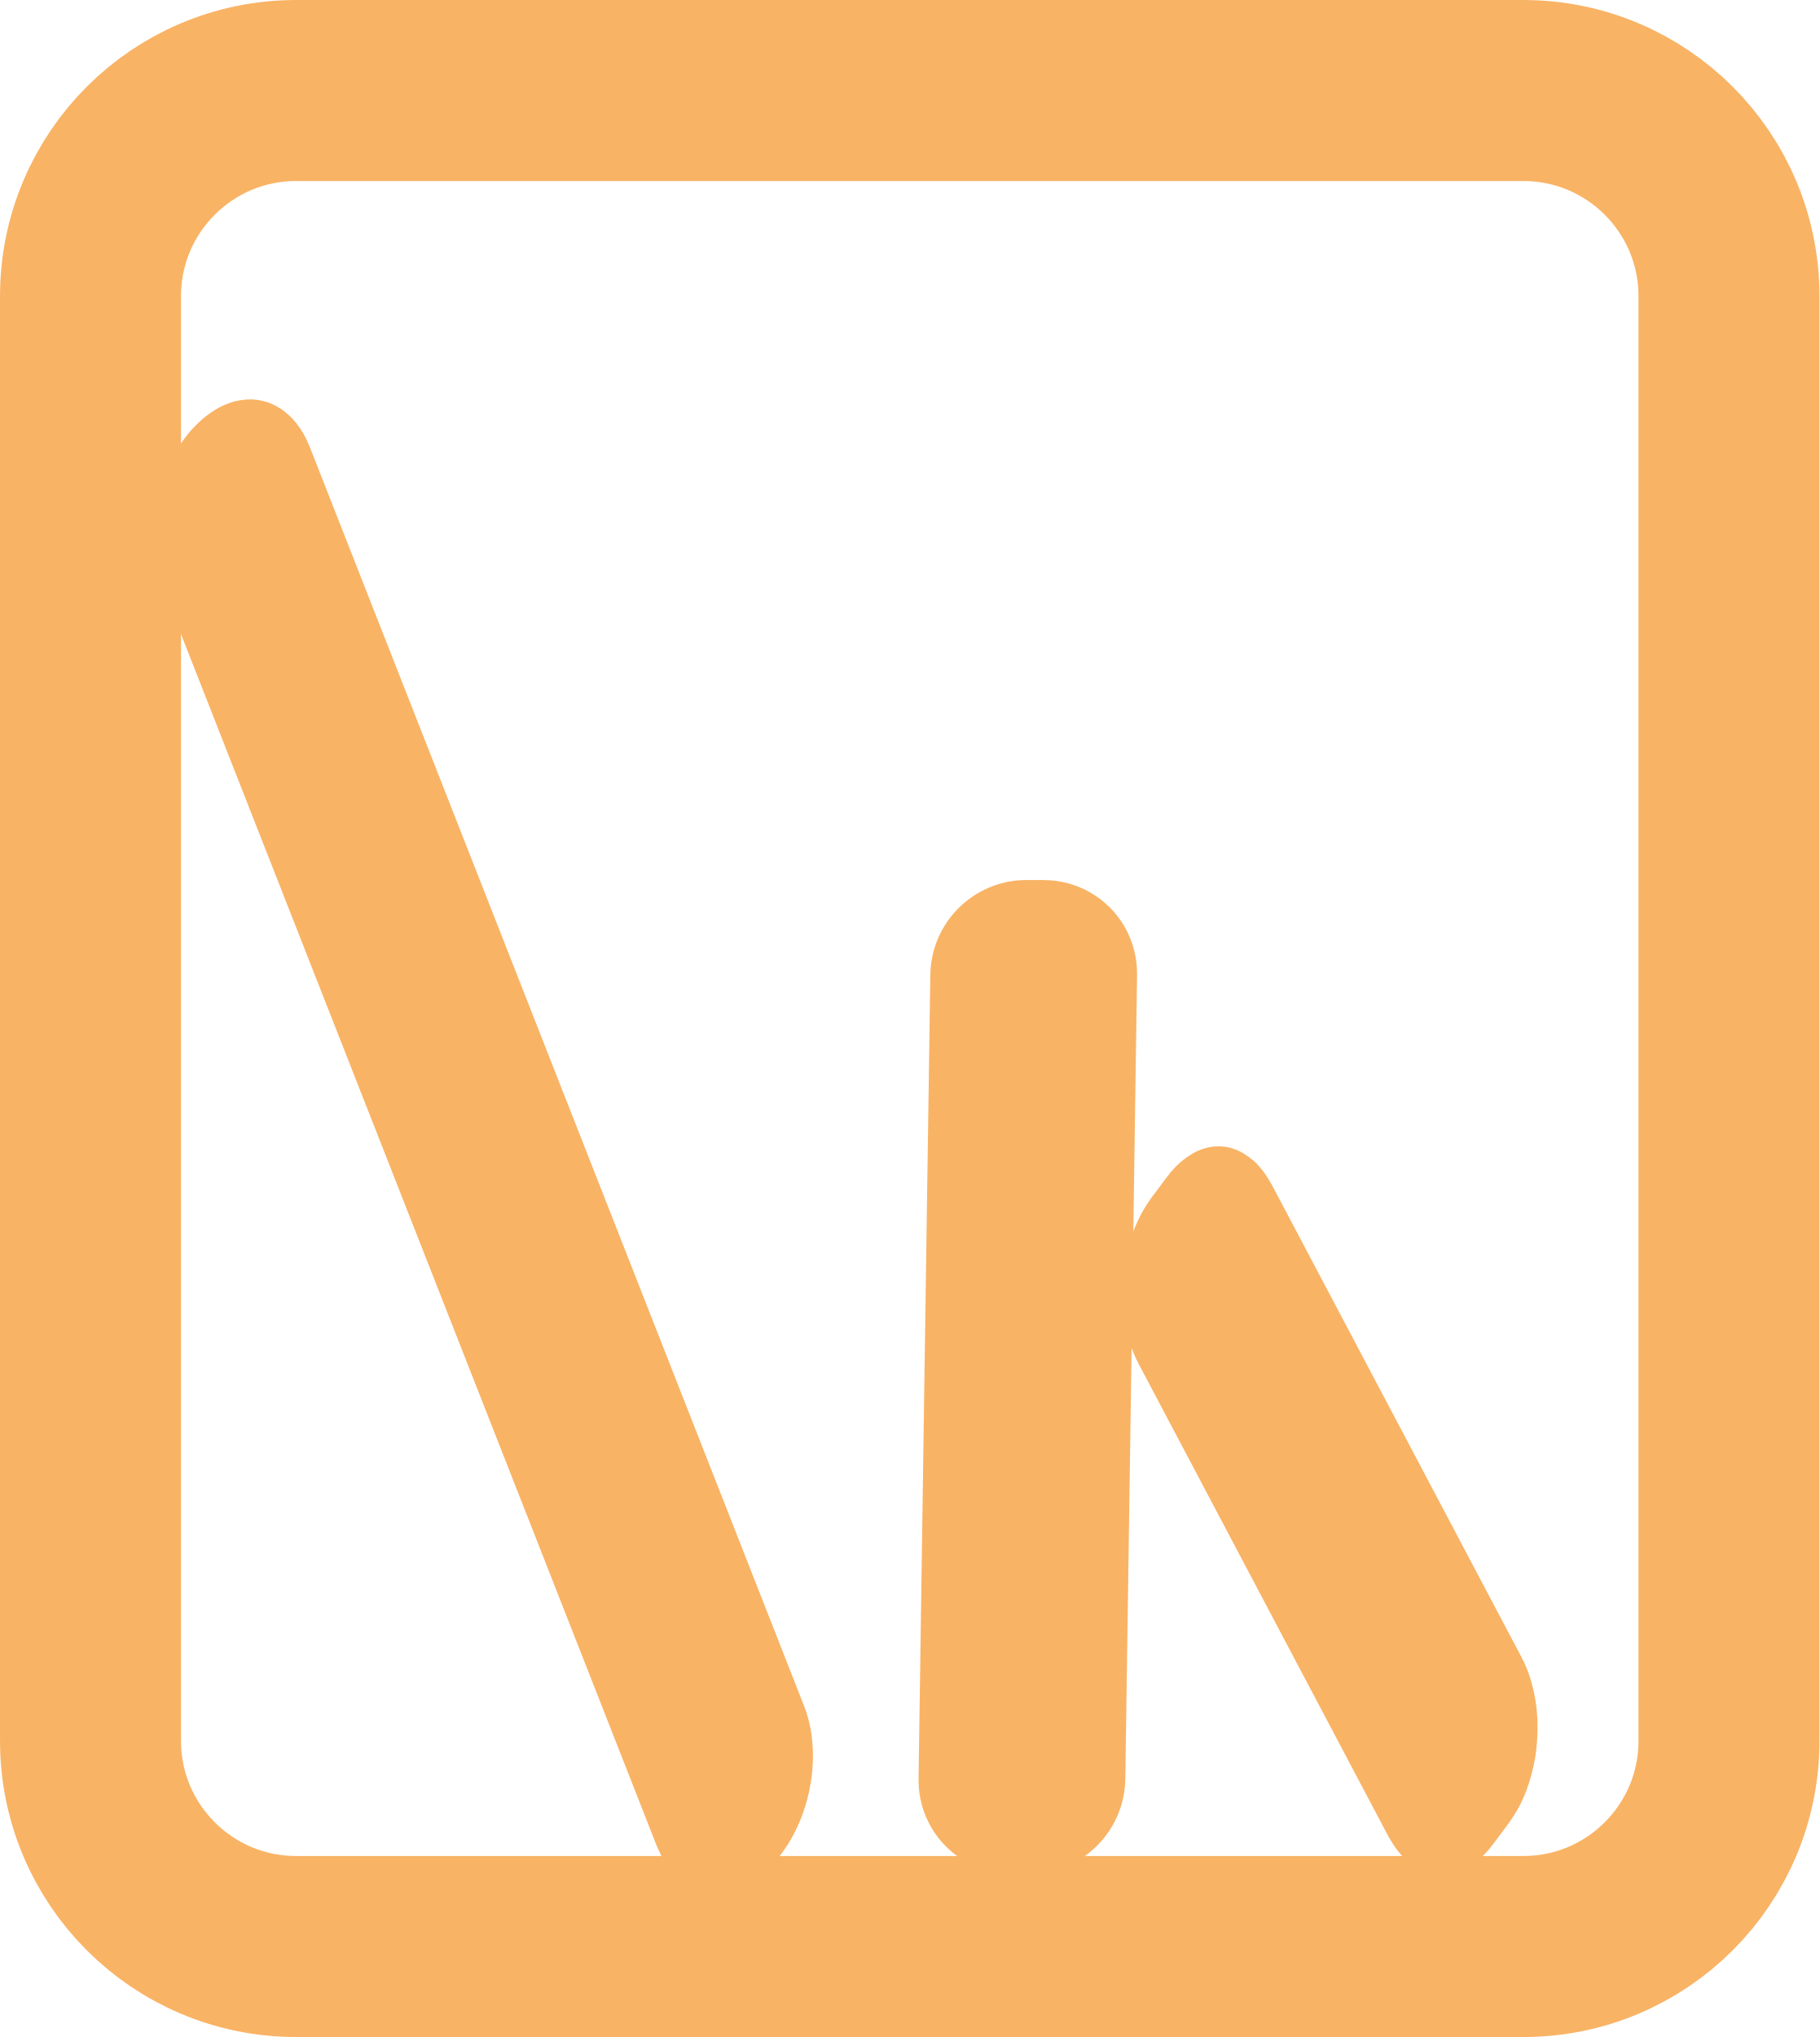
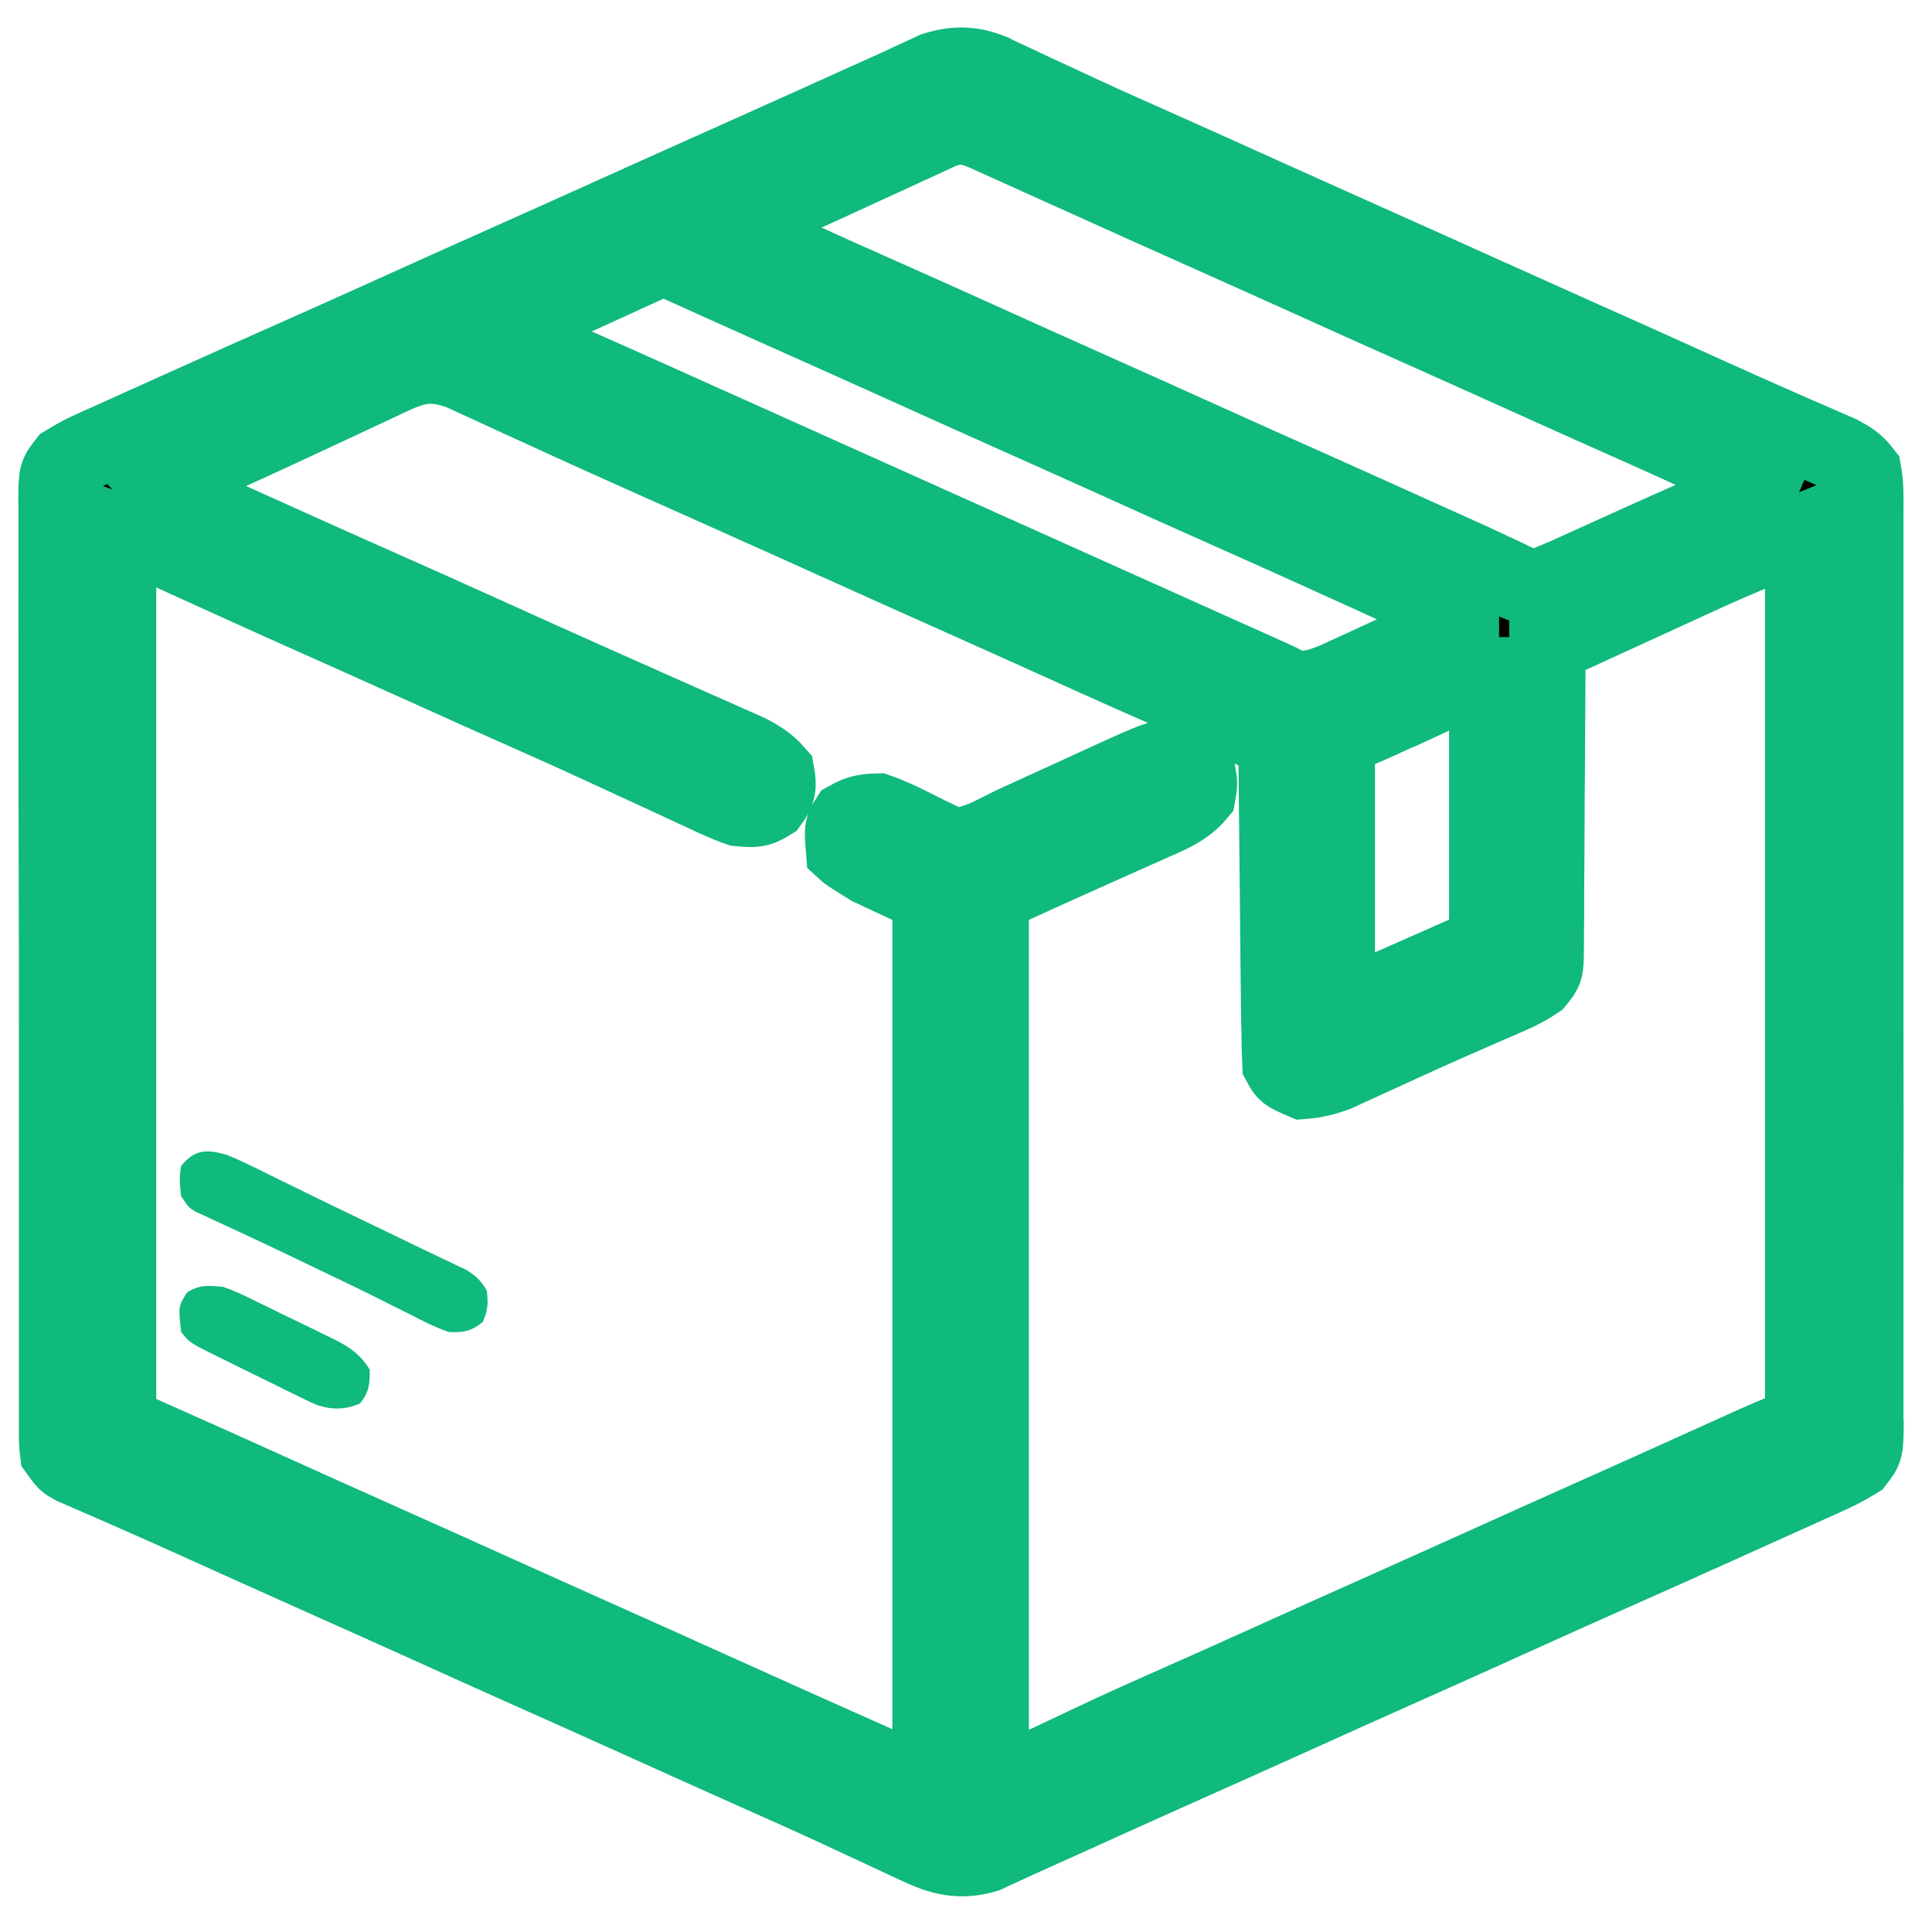
- <svg xmlns="http://www.w3.org/2000/svg" width="67" height="75" viewBox="0 0 67 75" version="1.1" id="svg1">
-   <defs id="defs1" />
-   <rect style="fill:none;fill-opacity:1;stroke:#f9b365;stroke-width:6.665;stroke-dasharray:none;stroke-opacity:1" id="rect61" width="60.335" height="68.335" x="3.333" y="3.333" ry="7.571" />
-   <rect style="fill:none;fill-opacity:1;stroke:#f9b365;stroke-width:6.914;stroke-dasharray:none;stroke-opacity:1" id="rect62" width="0.547" height="50.341" x="0.95" y="21.057" ry="0.261" transform="matrix(0.7298546,-0.6836024,0.3654975,0.9308123,0,0)" />
-   <rect style="fill:none;fill-opacity:1;stroke:#f9b365;stroke-width:6.665;stroke-dasharray:none;stroke-opacity:1" id="rect63" width="0.948" height="29.927" x="38.116" y="35.64" ry="0.155" transform="matrix(0.9999968,0.00253022,-0.01465094,0.9998927,0,0)" />
-   <rect style="fill:none;fill-opacity:1;stroke:#f9b365;stroke-width:7.01;stroke-dasharray:none;stroke-opacity:1" id="rect64" width="1.196" height="19.91" x="18.552" y="70.295" ry="0.103" transform="matrix(0.5991666,-0.8006243,0.467345,0.884075,0,0)" />
+ <svg xmlns="http://www.w3.org/2000/svg" version="1.1" width="512" height="512" id="svg3">
+   <defs id="defs3" />
+   <path d="M0 0 C3.8 1.54 7.45 3.36 11.12 5.19 C13.35 6.28 15.58 7.37 17.8 8.46 C18.97 9.03 20.14 9.61 21.34 10.2 C25.1 12.06 28.88 13.88 32.67 15.7 C33.31 16.01 33.95 16.31 34.6 16.63 C35.88 17.24 37.16 17.86 38.44 18.47 C42.53 20.44 46.62 22.41 50.71 24.4 C52.94 25.48 55.17 26.55 57.42 27.61 C58.49 28.12 59.56 28.63 60.67 29.16 C61.62 29.61 62.58 30.07 63.56 30.53 C66.16 32.1 67.46 33.4 69 36 C69.41 39.29 69.32 41.29 67.94 44.31 C65.16 46.73 62.58 47.21 59 47 C55.36 45.8 52.03 44.07 48.62 42.31 C46.57 41.29 44.51 40.27 42.45 39.24 C41.39 38.71 40.33 38.17 39.24 37.62 C33.98 34.99 28.68 32.47 23.38 29.94 C21.3 28.94 19.22 27.94 17.14 26.94 C13.05 24.97 8.94 23.04 4.82 21.12 C3.85 20.67 2.88 20.22 1.88 19.75 C0.05 18.9 -1.79 18.05 -3.63 17.21 C-4.44 16.83 -5.25 16.45 -6.09 16.06 C-6.8 15.73 -7.51 15.4 -8.24 15.07 C-10 14 -10 14 -12 11 C-12.34 7.98 -12.56 5.9 -12 3 C-8.4 -1.47 -5.2 -1.44 0 0 Z " fill="#000000" transform="translate(60,306)" id="path2" style="fill:#10b97c;fill-opacity:1;stroke:none;stroke-opacity:1;stroke-width:5;stroke-dasharray:none" />
+   <path d="M0 0 C2.86 0.93 5.51 2.21 8.2 3.54 C8.96 3.91 9.71 4.27 10.49 4.65 C12.09 5.42 13.68 6.2 15.26 6.99 C17.68 8.18 20.11 9.35 22.55 10.52 C24.1 11.27 25.65 12.03 27.2 12.79 C27.92 13.14 28.65 13.49 29.39 13.84 C33.59 15.95 36.47 17.88 39 22 C39 25.78 38.83 28.01 36.38 30.94 C32.62 32.62 28.98 32.65 25.05 31.36 C22.91 30.43 20.84 29.43 18.77 28.39 C18.01 28.02 17.25 27.65 16.46 27.26 C14.87 26.48 13.27 25.7 11.68 24.9 C9.25 23.69 6.81 22.5 4.36 21.31 C2.81 20.54 1.26 19.78 -0.3 19.01 C-1.03 18.66 -1.75 18.3 -2.5 17.93 C-8.74 14.8 -8.74 14.8 -11 12 C-11.75 5.21 -11.75 5.21 -9.44 1.5 C-6.05 -0.58 -3.96 -0.32 0 0 Z " fill="#000000" transform="translate(59,341)" id="path3" style="fill:#10b97c;fill-opacity:1;stroke:none;stroke-opacity:1;stroke-width:5;stroke-dasharray:none" />
+   <path d="m 263.852,19.608 c 0.598,0.288 1.196,0.574 1.814,0.881 0.648,0.297 1.306,0.593 1.974,0.899 2.113,0.973 4.216,1.965 6.319,2.966 1.485,0.686 2.96,1.372 4.446,2.058 2.981,1.372 5.951,2.744 8.922,4.134 5.502,2.558 11.044,5.024 16.596,7.481 10.367,4.607 20.703,9.27 31.04,13.942 8.922,4.023 17.843,8.028 26.774,12.014 10.367,4.616 20.703,9.27 31.041,13.942 8.921,4.023 17.842,8.028 26.773,12.014 6.818,3.031 13.636,6.081 20.435,9.149 0.687,0.315 1.385,0.63 2.092,0.946 3.529,1.594 7.058,3.189 10.586,4.783 6.559,2.966 13.128,5.914 19.737,8.797 1.147,0.51 2.293,1.01 3.479,1.529 2.133,0.936 4.266,1.863 6.41,2.781 1.415,0.621 1.415,0.621 2.851,1.251 0.817,0.352 1.624,0.704 2.471,1.075 2.801,1.52 4.256,2.41 6.201,4.913 0.618,3.411 0.535,6.813 0.508,10.271 0,1.594 0,1.594 0,3.217 0,2.939 0,5.886 0,8.825 0,3.179 0,6.35 0,9.529 0,6.22 0,12.44 0,18.66 0,5.052 0,10.104 0,15.156 0,0.723 0,1.437 0,2.178 0,1.465 0,2.92 0,4.385 0,13.691 0,27.392 0,41.093 0,11.754 0,23.508 0,35.271 0,13.645 0.069,27.29 0,40.935 0,1.455 0,2.911 0,4.366 0,1.075 0,1.075 0,2.169 0,5.052 0,10.095 0,15.147 0,6.155 0,12.301 0,18.456 0,3.142 0,6.276 0,9.418 0,3.402 0,6.795 0,10.197 0,1.502 0,1.502 0.069,3.022 -0.082,6.674 -0.082,6.674 -2.423,9.678 -2.193,1.335 -4.316,2.521 -6.678,3.587 -1.356,0.621 -1.356,0.621 -2.731,1.251 -0.977,0.435 -1.954,0.871 -2.961,1.316 -1.027,0.464 -2.053,0.927 -3.1,1.409 -3.289,1.483 -6.579,2.966 -9.868,4.44 -2.143,0.964 -4.287,1.937 -6.429,2.901 -11.344,5.135 -22.708,10.206 -34.091,15.258 -7.476,3.319 -14.932,6.674 -22.378,10.039 -10.317,4.663 -20.643,9.307 -30.991,13.923 -9.649,4.292 -19.278,8.63 -28.908,12.978 -10.596,4.783 -21.211,9.548 -31.837,14.275 -6.001,2.679 -12.001,5.376 -17.992,8.083 -0.738,0.333 -1.466,0.658 -2.223,1.001 -3.608,1.632 -7.217,3.263 -10.815,4.894 -2.612,1.177 -5.223,2.355 -7.835,3.523 -2.243,1.001 -4.466,2.021 -6.688,3.059 -0.927,0.426 -1.864,0.853 -2.831,1.289 -0.778,0.37 -1.565,0.732 -2.373,1.112 -6.838,1.993 -11.961,0.686 -18.142,-2.29 -1.037,-0.482 -1.037,-0.482 -2.103,-0.964 -2.252,-1.047 -4.505,-2.104 -6.748,-3.161 -1.575,-0.732 -3.15,-1.465 -4.735,-2.188 -3.15,-1.455 -6.29,-2.92 -9.43,-4.385 -5.612,-2.605 -11.264,-5.117 -16.916,-7.629 -9.619,-4.273 -19.199,-8.593 -28.787,-12.913 -9.629,-4.347 -19.258,-8.686 -28.907,-12.978 -10.367,-4.616 -20.704,-9.279 -31.04,-13.942 -8.921,-4.023 -17.833,-8.037 -26.774,-12.014 -6.818,-3.04 -13.626,-6.09 -20.434,-9.158 -1.037,-0.464 -1.037,-0.464 -2.094,-0.946 -3.529,-1.585 -7.057,-3.179 -10.576,-4.774 -6.589,-2.985 -13.188,-5.942 -19.816,-8.843 -1.156,-0.5 -2.313,-1.01 -3.509,-1.539 -2.153,-0.946 -4.316,-1.882 -6.479,-2.818 -0.947,-0.417 -1.904,-0.825 -2.881,-1.261 -0.818,-0.352 -1.645,-0.714 -2.492,-1.075 -1.994,-1.103 -1.994,-1.103 -3.987,-3.884 -0.248,-2.012 -0.248,-2.012 -0.259,-4.385 0,-0.908 0,-1.817 0,-2.753 0,-1.001 0,-2.002 0,-3.031 0,-1.057 0,-2.113 0,-3.207 0,-2.948 0,-5.896 0,-8.834 0,-3.18 0,-6.359 0,-9.529 0,-6.22 0,-12.449 0,-18.669 0,-5.052 0,-10.113 0,-15.165 0,-14.331 0,-28.662 0,-42.984 0,-0.779 0,-1.548 0,-2.345 0,-0.769 0,-1.548 0,-2.345 0,-12.542 0,-25.084 -0.055,-37.626 -0.055,-12.876 -0.055,-25.742 -0.055,-38.618 0,-7.23 0,-14.461 0,-21.691 0,-6.155 -0.055,-12.31 0,-18.465 0,-3.133 0,-6.276 0,-9.418 0,-3.402 0,-6.804 0,-10.206 0,-1.001 0,-1.993 -0.055,-3.022 0.071,-6.674 0.071,-6.674 2.422,-9.687 2.123,-1.298 4.186,-2.466 6.479,-3.495 1.296,-0.593 1.296,-0.593 2.622,-1.196 0.927,-0.417 1.864,-0.834 2.821,-1.261 0.987,-0.445 1.964,-0.89 2.97,-1.344 3.15,-1.418 6.29,-2.827 9.44,-4.246 2.043,-0.918 4.097,-1.845 6.14,-2.772 11.084,-5.006 22.209,-9.956 33.333,-14.896 7.486,-3.328 14.962,-6.683 22.428,-10.058 10.317,-4.672 20.644,-9.316 30.99,-13.923 9.649,-4.301 19.278,-8.639 28.907,-12.978 10.606,-4.792 21.212,-9.557 31.838,-14.285 5.981,-2.67 11.962,-5.349 17.923,-8.046 0.728,-0.325 1.455,-0.658 2.213,-0.992 3.568,-1.622 7.147,-3.235 10.725,-4.857 2.611,-1.177 5.223,-2.355 7.845,-3.523 2.442,-1.094 4.874,-2.206 7.296,-3.346 1.116,-0.51 2.233,-1.02 3.379,-1.548 0.977,-0.454 1.944,-0.908 2.941,-1.372 5.951,-1.882 10.706,-1.529 16.318,1.01 z m -15.411,15.462 c -0.817,0.37 -1.625,0.742 -2.452,1.122 -0.877,0.407 -1.745,0.806 -2.642,1.224 -0.907,0.417 -1.824,0.834 -2.761,1.27 -2.92,1.335 -5.831,2.679 -8.742,4.032 -3.808,1.752 -7.616,3.495 -11.424,5.247 -0.917,0.426 -1.834,0.844 -2.781,1.279 -7.566,3.476 -15.191,6.832 -22.867,10.104 2.213,2.262 4.336,3.569 7.277,4.922 0.858,0.399 1.715,0.797 2.602,1.205 0.937,0.427 1.874,0.853 2.831,1.288 0.977,0.445 1.964,0.899 2.971,1.363 7.576,3.467 15.191,6.869 22.817,10.243 8.582,3.801 17.125,7.648 25.677,11.504 9.659,4.366 19.338,8.723 29.026,13.043 10.366,4.616 20.704,9.27 31.04,13.942 9.898,4.459 19.796,8.908 29.715,13.321 5.951,2.651 11.902,5.321 17.843,8.009 0.728,0.325 1.445,0.649 2.193,0.992 3.549,1.594 7.098,3.198 10.636,4.802 2.611,1.187 5.233,2.364 7.855,3.522 2.681,1.205 5.343,2.447 7.994,3.708 1.326,0.621 2.652,1.242 3.987,1.854 0.597,0.296 1.206,0.593 1.825,0.908 3.06,1.39 4.704,1.845 8.073,1.187 0.977,-0.417 1.944,-0.834 2.941,-1.261 1.456,-0.612 1.456,-0.612 2.941,-1.224 1.016,-0.464 2.043,-0.927 3.09,-1.409 1.156,-0.519 2.322,-1.047 3.508,-1.585 1.246,-0.565 2.492,-1.131 3.729,-1.696 2.591,-1.168 5.173,-2.336 7.765,-3.513 0.977,-0.445 0.977,-0.445 1.973,-0.899 4.426,-1.993 8.861,-3.967 13.308,-5.923 1.146,-0.5 2.292,-1.01 3.478,-1.53 2.184,-0.955 4.366,-1.91 6.549,-2.864 0.977,-0.426 1.954,-0.862 2.951,-1.298 0.857,-0.38 1.714,-0.751 2.591,-1.14 2.103,-0.881 2.103,-0.881 2.94,-2.874 -11.781,-5.534 -23.595,-10.975 -35.506,-16.25 -8.572,-3.791 -17.125,-7.648 -25.667,-11.504 -9.669,-4.366 -19.348,-8.723 -29.037,-13.033 -10.366,-4.616 -20.703,-9.279 -31.04,-13.942 -9.898,-4.468 -19.797,-8.908 -29.715,-13.33 -7.386,-3.291 -14.752,-6.6 -22.108,-9.928 -4.914,-2.225 -9.839,-4.44 -14.753,-6.646 -2.871,-1.298 -5.731,-2.586 -8.602,-3.884 -2.402,-1.094 -4.814,-2.178 -7.227,-3.254 -0.647,-0.297 -1.296,-0.593 -1.963,-0.899 -4.825,-2.141 -8.054,-2.41 -12.839,-0.204 z m -77.581,35.243 c -0.818,0.371 -1.635,0.742 -2.482,1.131 -0.877,0.399 -1.764,0.806 -2.672,1.224 -1.356,0.621 -1.356,0.621 -2.741,1.251 -2.901,1.316 -5.791,2.642 -8.682,3.967 -1.964,0.89 -3.928,1.78 -5.881,2.679 -4.814,2.188 -9.629,4.385 -14.434,6.591 2.631,2.577 5.124,3.903 8.592,5.432 1.146,0.51 2.293,1.02 3.469,1.548 1.256,0.547 2.512,1.103 3.768,1.65 1.296,0.574 2.602,1.159 3.907,1.733 2.712,1.205 5.423,2.41 8.134,3.606 6.17,2.735 12.32,5.506 18.481,8.278 2.412,1.075 4.814,2.16 7.227,3.244 1.206,0.538 2.412,1.075 3.618,1.622 0.588,0.269 1.186,0.528 1.804,0.806 92.144,41.371 92.144,41.371 93.948,42.177 1.206,0.547 2.412,1.085 3.619,1.622 2.99,1.344 5.981,2.688 8.971,4.032 5.652,2.54 11.303,5.071 16.955,7.61 2.672,1.196 5.343,2.401 8.014,3.597 1.285,0.574 2.562,1.149 3.838,1.715 1.764,0.797 3.529,1.594 5.303,2.382 1.007,0.454 2.004,0.908 3.04,1.372 2.652,1.196 2.652,1.196 4.565,2.336 4.496,1.539 8.832,-0.006 13.018,-1.752 1.426,-0.649 2.852,-1.307 4.277,-1.965 0.757,-0.352 1.515,-0.695 2.302,-1.057 2.412,-1.094 4.805,-2.206 7.207,-3.319 1.635,-0.751 3.269,-1.502 4.904,-2.243 4.746,-2.178 9.49,-4.366 14.225,-6.563 0,-0.612 0,-1.224 0,-1.854 -6.25,-2.855 -12.5,-5.701 -18.76,-8.556 -2.112,-0.964 -4.227,-1.928 -6.34,-2.892 -13.108,-5.979 -26.246,-11.893 -39.423,-17.742 -6.549,-2.901 -13.088,-5.849 -19.617,-8.797 -10.317,-4.672 -20.644,-9.316 -30.99,-13.923 -9.649,-4.301 -19.278,-8.639 -28.907,-12.978 -11.762,-5.312 -23.535,-10.595 -35.327,-15.851 -4.356,-1.937 -8.702,-3.893 -13.048,-5.849 -1.146,-0.519 -2.303,-1.038 -3.489,-1.567 -2.223,-1.001 -4.436,-2.002 -6.658,-3.013 -0.987,-0.445 -1.974,-0.89 -2.991,-1.344 -0.877,-0.399 -1.754,-0.788 -2.651,-1.196 -3.409,-1.363 -4.894,-0.602 -8.094,0.853 z M 101.912,100.634 c -1.455,0.677 -1.455,0.677 -2.951,1.372 -3.13,1.446 -6.24,2.911 -9.35,4.385 -2.033,0.945 -4.057,1.891 -6.091,2.837 -3.04,1.409 -6.081,2.818 -9.121,4.236 -10.636,4.978 -21.382,9.743 -32.137,14.479 2.124,2.151 4.087,3.448 6.898,4.718 0.788,0.361 1.575,0.714 2.382,1.085 1.276,0.565 1.276,0.565 2.572,1.149 0.888,0.399 1.774,0.797 2.682,1.214 2.881,1.298 5.761,2.586 8.642,3.884 1.984,0.89 3.967,1.789 5.951,2.679 10.436,4.709 20.893,9.4 31.369,14.034 8.224,3.634 16.417,7.332 24.611,11.031 9.659,4.366 19.338,8.723 29.026,13.043 1.964,0.871 3.938,1.752 5.901,2.633 4.326,1.937 8.662,3.856 12.988,5.775 3.03,1.335 6.061,2.688 9.081,4.032 1.485,0.658 2.971,1.316 4.456,1.965 2.073,0.918 4.147,1.845 6.22,2.772 0.618,0.269 1.236,0.538 1.874,0.816 3.568,1.613 6.309,3.244 8.822,6.109 0.608,3.402 0.487,4.904 -1.615,7.759 -3.16,2.012 -4.535,1.882 -8.353,1.511 -3.17,-1.085 -6.14,-2.484 -9.151,-3.903 -0.887,-0.407 -1.764,-0.806 -2.671,-1.224 -2.851,-1.316 -5.702,-2.642 -8.553,-3.977 -1.964,-0.908 -3.937,-1.817 -5.911,-2.716 -3.838,-1.771 -7.685,-3.541 -11.523,-5.321 -5.692,-2.623 -11.403,-5.191 -17.135,-7.722 -9.08,-4.005 -18.122,-8.083 -27.163,-12.162 -10.646,-4.802 -21.292,-9.594 -31.957,-14.331 -6.051,-2.697 -12.081,-5.413 -18.112,-8.148 -1.495,-0.686 -2.99,-1.363 -4.486,-2.039 -2.203,-1.001 -4.406,-1.993 -6.609,-3.003 -2.033,-0.927 -4.087,-1.854 -6.13,-2.781 -1.764,-0.806 -1.764,-0.806 -3.569,-1.622 -3.758,-1.604 -7.635,-2.939 -11.503,-4.283 0,78.005 0,156.009 0,236.378 8.223,3.671 16.447,7.342 24.92,11.124 4.835,2.178 9.679,4.357 14.513,6.535 10.267,4.644 20.544,9.27 30.841,13.858 10.367,4.616 20.704,9.27 31.041,13.942 8.921,4.023 17.842,8.028 26.774,12.014 9.649,4.292 19.278,8.63 28.907,12.978 13.776,6.211 27.552,12.412 41.367,18.539 0.817,0.361 1.635,0.723 2.472,1.094 2.143,0.955 4.286,1.9 6.439,2.846 1.137,0.5 2.273,1.001 3.449,1.52 2.432,1.149 2.432,1.149 4.585,1.029 0,-77.699 0,-155.398 0,-235.451 -5.263,-2.447 -10.526,-4.894 -15.948,-7.416 -5.981,-3.708 -5.981,-3.708 -6.978,-4.635 -0.457,-5.775 -0.457,-5.775 1.126,-8.231 2.821,-1.576 4.486,-1.872 7.845,-1.965 4.625,1.622 8.911,3.912 13.257,6.09 1.346,0.639 1.346,0.639 2.721,1.298 0.807,0.407 1.615,0.806 2.452,1.224 5.891,1.539 12.529,-2.929 17.763,-5.339 0.877,-0.399 1.764,-0.806 2.672,-1.214 2.811,-1.288 5.612,-2.568 8.423,-3.856 2.801,-1.279 5.602,-2.568 8.403,-3.847 1.745,-0.788 3.489,-1.585 5.223,-2.392 14.533,-6.637 14.533,-6.637 19.826,-5.868 2.372,1.502 2.372,1.502 3.987,3.708 0.496,2.781 0.496,2.781 0,5.562 -3.369,4.051 -8.114,5.821 -12.969,7.963 -0.877,0.39 -1.754,0.788 -2.661,1.196 -2.801,1.261 -5.612,2.512 -8.413,3.754 -1.874,0.844 -3.738,1.678 -5.602,2.512 -2.651,1.196 -5.303,2.382 -7.954,3.56 -5.772,2.577 -11.493,5.228 -17.225,7.898 0,77.699 0,155.398 0,235.451 7.605,-2.336 7.605,-2.336 14.713,-5.33 1.016,-0.482 2.043,-0.964 3.09,-1.465 1.615,-0.769 1.615,-0.769 3.26,-1.548 2.322,-1.103 4.645,-2.197 6.978,-3.291 1.156,-0.538 2.312,-1.085 3.509,-1.641 4.764,-2.225 9.559,-4.366 14.364,-6.489 9.429,-4.162 18.829,-8.38 28.229,-12.625 9.659,-4.366 19.337,-8.723 29.026,-13.033 9.649,-4.301 19.278,-8.639 28.908,-12.978 10.596,-4.783 21.201,-9.548 31.827,-14.285 6.041,-2.688 12.061,-5.395 18.072,-8.111 0.738,-0.334 1.476,-0.667 2.233,-1.01 3.639,-1.641 7.277,-3.291 10.915,-4.931 1.336,-0.612 2.682,-1.214 4.018,-1.817 1.764,-0.797 1.764,-0.797 3.558,-1.613 4.166,-1.835 8.393,-3.569 12.61,-5.312 0,-78.005 0,-156.009 0,-236.378 -9.311,3.782 -18.501,7.536 -27.582,11.717 -1.007,0.464 -2.003,0.918 -3.04,1.39 -3.15,1.446 -6.29,2.883 -9.44,4.329 -3.18,1.455 -6.36,2.92 -9.549,4.375 -1.963,0.899 -3.928,1.798 -5.892,2.697 -0.887,0.407 -1.773,0.816 -2.681,1.233 -0.778,0.352 -1.545,0.714 -2.342,1.075 -2.383,1.038 -4.805,1.956 -7.257,2.846 0,1.085 0,2.16 0,3.282 -0.069,10.206 -0.096,20.403 -0.172,30.609 -0.069,5.247 -0.082,10.493 -0.096,15.731 0,5.061 -0.069,10.122 -0.096,15.184 0,1.937 0,3.865 0,5.803 0,2.697 -0.069,5.404 -0.069,8.102 0,0.807 0,1.604 0,2.429 -0.096,5.432 -0.096,5.432 -2.442,8.296 -2.243,1.502 -4.416,2.66 -6.928,3.745 -0.967,0.426 -1.924,0.844 -2.921,1.289 -1.037,0.445 -2.083,0.89 -3.16,1.353 -2.232,0.983 -4.475,1.956 -6.708,2.939 -1.186,0.519 -2.362,1.029 -3.579,1.557 -3.887,1.706 -7.745,3.467 -11.592,5.228 -1.306,0.593 -2.622,1.196 -3.928,1.789 -1.914,0.871 -3.818,1.743 -5.731,2.623 -1.775,0.825 -3.569,1.631 -5.353,2.447 -1.017,0.464 -2.044,0.936 -3.09,1.418 -3.041,1.159 -5.652,1.78 -8.922,2.049 -4.546,-1.974 -4.546,-1.974 -5.981,-4.635 -0.124,-2.688 -0.185,-5.358 -0.199,-8.046 0,-0.825 0,-1.659 -0.069,-2.521 -0.069,-2.753 -0.069,-5.515 -0.096,-8.269 0,-1.91 -0.069,-3.819 -0.069,-5.729 -0.069,-5.033 -0.096,-10.067 -0.144,-15.1 -0.069,-5.126 -0.11,-10.262 -0.158,-15.397 -0.11,-10.076 -0.213,-20.143 -0.309,-30.219 -3.04,-1.492 -6.071,-2.985 -9.111,-4.477 -0.857,-0.417 -1.714,-0.834 -2.591,-1.27 -5.881,-2.883 -11.802,-5.655 -17.823,-8.278 -1.943,-0.853 -3.878,-1.706 -5.811,-2.558 -1.037,-0.454 -2.073,-0.908 -3.14,-1.381 -6.589,-2.92 -13.148,-5.896 -19.706,-8.862 -9.669,-4.366 -19.348,-8.723 -29.037,-13.033 -9.649,-4.301 -19.278,-8.639 -28.907,-12.978 -9.709,-4.385 -19.427,-8.76 -29.156,-13.098 -8.124,-3.624 -16.247,-7.249 -24.362,-10.892 -1.794,-0.806 -3.589,-1.613 -5.383,-2.41 -6.021,-2.697 -12.021,-5.414 -18.002,-8.167 -3,-1.372 -6.001,-2.744 -9.001,-4.116 -1.446,-0.667 -2.891,-1.335 -4.337,-2.002 -2.013,-0.936 -4.037,-1.863 -6.07,-2.79 -1.734,-0.797 -1.734,-0.797 -3.509,-1.613 -8.403,-3.161 -12.739,-1.669 -20.454,2.021 z m 283.011,81.472 c -0.718,0.325 -1.425,0.649 -2.164,0.983 -2.292,1.038 -4.584,2.086 -6.877,3.133 -2.283,1.038 -4.566,2.076 -6.849,3.115 -1.414,0.649 -2.84,1.298 -4.256,1.947 -3.478,1.585 -6.917,2.985 -10.515,4.329 0,23.86 0,47.721 0,72.304 13.297,-5.858 26.585,-11.735 39.872,-17.613 0,-23.554 0,-47.109 0,-71.377 -3.37,0 -6.23,1.808 -9.211,3.179 z" fill="#000000" id="path1-1" style="stroke:#10b97c;stroke-width:20.23;stroke-dasharray:none;stroke-opacity:1" />
</svg>
